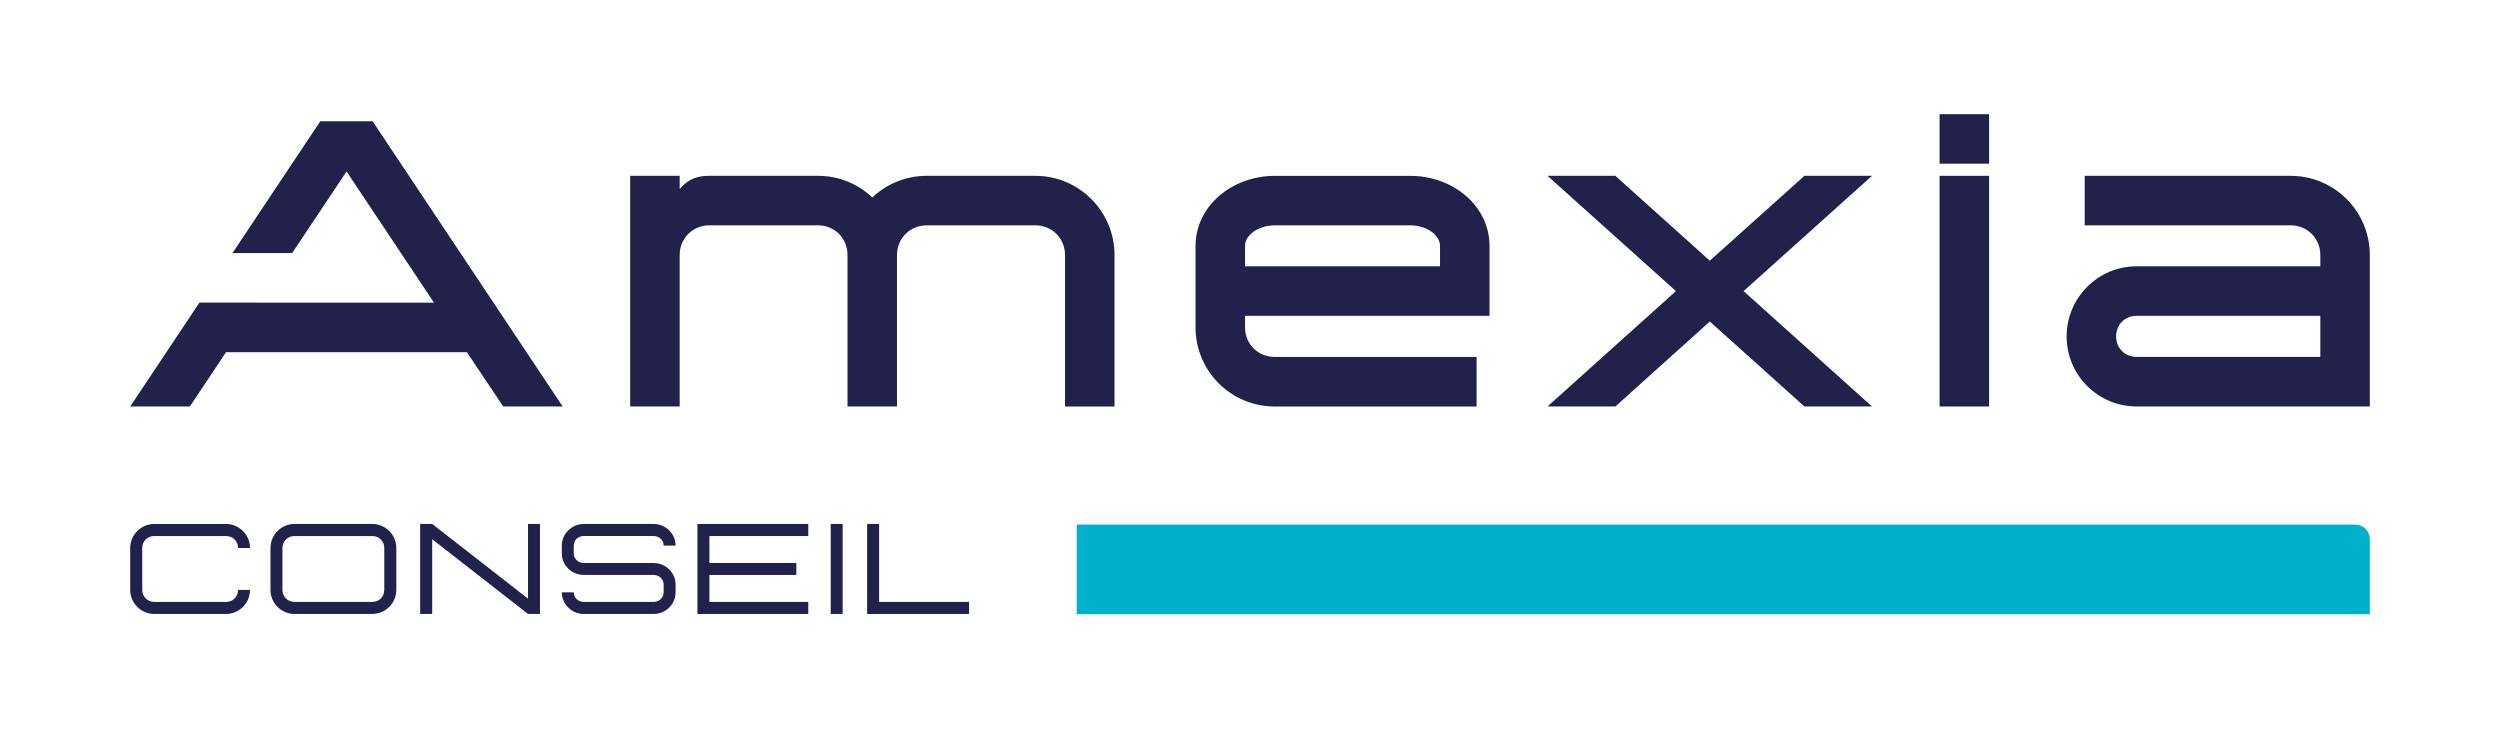
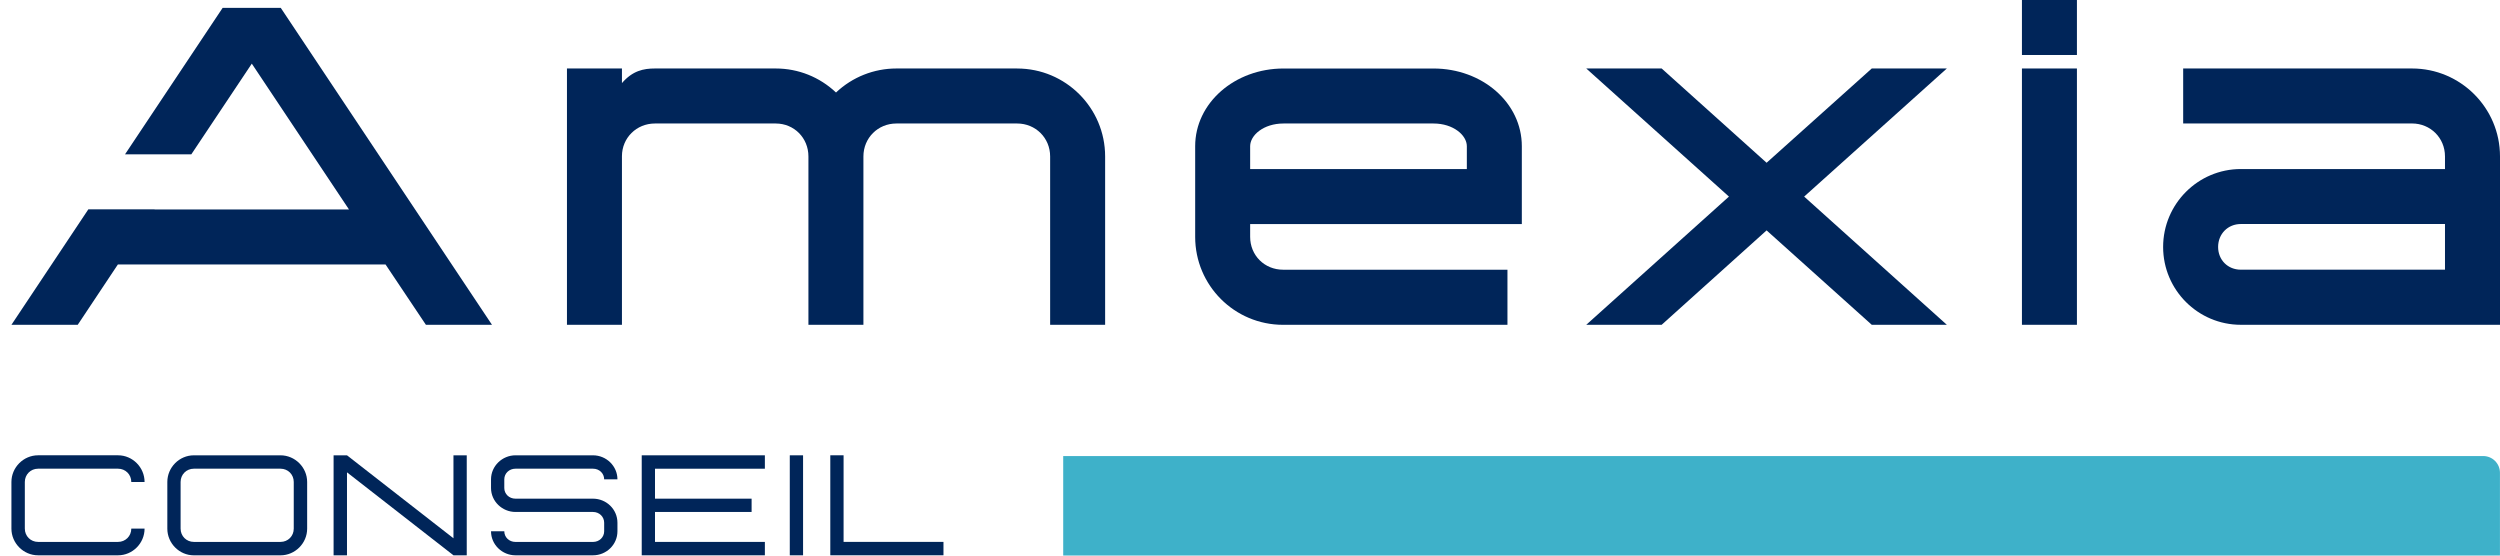
- <svg xmlns="http://www.w3.org/2000/svg" id="Calque_1" viewBox="0 0 1190.55 346.86">
-   <defs>
-     <style>.cls-1{fill:#21214c;}.cls-2{fill:#00b1ca;}</style>
-   </defs>
-   <path class="cls-2" d="M512.78,249.83h608.87c3.81,0,6.9,3.09,6.9,6.9v35.75H512.78v-42.65h0Z" />
-   <path class="cls-1" d="M177.45,57.76h-24.93l-41.82,62.76h28.42l25.92-38.86,41.63,62.48H123.35l.05-.05h-28.42l-32.98,49.49h28.42l17.22-25.87h114.69l17.31,25.87h28.32L177.45,57.76Z" />
-   <path class="cls-1" d="M493.07,83.73h-51.79c-9.6,0-18.87,3.67-25.87,10.3-7.01-6.63-16.18-10.3-25.83-10.3h-51.79c-4.85,0-9.55,.94-14.11,6.26v-6.26h-23.57v109.85h23.57V121.32c0-7.86,6.26-14.02,14.11-14.02h51.79c7.86,0,14.02,6.16,14.02,14.11v72.17h23.57V121.42c0-7.95,6.26-14.11,14.11-14.11h51.79c7.86,0,14.11,6.16,14.11,14.11v72.17h23.57V121.42c0-20.84-16.94-37.68-37.68-37.68Z" />
-   <path class="cls-1" d="M709.34,150.4v-33.35c0-18.63-16.94-33.31-37.87-33.31h-64.26c-20.94,0-37.87,14.77-37.87,33.31v38.86c0,20.79,16.84,37.68,37.68,37.68h96.16v-23.62h-96.16c-7.95,0-14.11-6.11-14.11-14.07v-5.5h116.43Zm-116.43-33.35c0-4.7,5.74-9.74,14.3-9.74h64.26c8.52,0,14.3,5.03,14.3,9.74v9.79h-92.86v-9.79Z" />
-   <path class="cls-1" d="M891.49,83.73h-32.18l-45.07,40.41-44.97-40.41h-32.32l61.16,54.9-61.16,54.95h32.32l44.97-40.46,45.07,40.46h32.18l-61.16-54.95,61.16-54.9Z" />
-   <path class="cls-1" d="M923.67,54.38v23.57h23.57v-23.57h-23.57Zm0,29.35v109.85h23.57V83.73h-23.57Z" />
-   <path class="cls-1" d="M1090.87,83.73h-98.09v23.57h98.09c7.86,0,14.11,6.16,14.11,14.11v5.41h-87.5c-18.35,0-33.31,14.96-33.31,33.4s14.96,33.35,33.31,33.35h111.07V121.42c0-20.84-16.94-37.68-37.68-37.68Zm14.11,86.23h-87.5c-5.55,0-9.74-4.14-9.74-9.74s4.19-9.83,9.74-9.83h87.5v19.57Z" />
-   <g>
-     <path class="cls-1" d="M107.68,286.64h-34.25c-3.2,0-5.69-2.49-5.69-5.69v-19.99c0-3.2,2.49-5.69,5.69-5.69h34.25c3.2,0,5.69,2.49,5.69,5.69h5.69c0-6.26-5.13-11.43-11.38-11.43h-34.25c-6.26,0-11.43,5.17-11.43,11.43v19.99c0,6.26,5.18,11.43,11.43,11.43h34.25c6.26,0,11.38-5.18,11.38-11.43h-5.69c0,3.2-2.49,5.69-5.69,5.69Z" />
-     <path class="cls-1" d="M177.31,249.52h-37.12c-6.26,0-11.38,5.17-11.38,11.43v19.99c0,6.26,5.13,11.43,11.38,11.43h37.12c6.26,0,11.43-5.18,11.43-11.43v-19.99c0-6.26-5.18-11.43-11.43-11.43Zm5.69,31.43c0,3.2-2.44,5.69-5.69,5.69h-37.12c-3.2,0-5.69-2.49-5.69-5.69v-19.99c0-3.2,2.49-5.69,5.69-5.69h37.12c3.25,0,5.69,2.49,5.69,5.69v19.99Z" />
-     <path class="cls-1" d="M251.45,249.52v35.56l-45.63-35.56h-5.74v42.86h5.74v-35.57l45.63,35.57h5.69v-42.86h-5.69Z" />
-     <path class="cls-1" d="M311.24,268.1h-33.21c-2.73,0-4.8-2.02-4.8-4.56v-3.72c0-2.54,2.07-4.56,4.8-4.56h33.21c2.73,0,4.8,2.02,4.8,4.56h5.69c0-5.69-4.75-10.3-10.49-10.3h-33.21c-5.69,0-10.49,4.61-10.49,10.3v3.72c0,5.69,4.8,10.26,10.49,10.26h33.21c2.73,0,4.8,2.07,4.8,4.61v3.67c0,2.54-2.07,4.56-4.8,4.56h-33.21c-2.73,0-4.8-2.02-4.8-4.56h-5.69c0,5.74,4.8,10.3,10.49,10.3h33.21c5.74,0,10.49-4.56,10.49-10.3v-3.67c0-5.74-4.75-10.3-10.49-10.3Z" />
-     <path class="cls-1" d="M384.92,255.26v-5.74h-52.78v42.86h52.78v-5.74h-47.09v-12.84h41.4v-5.69h-41.4v-12.84h47.09Z" />
-     <path class="cls-1" d="M395.6,249.52v42.86h5.69v-42.86h-5.69Z" />
-     <path class="cls-1" d="M418.65,286.64v-37.12h-5.69v42.86h48.5v-5.74h-42.81Z" />
-   </g>
+ <svg xmlns="http://www.w3.org/2000/svg" width="216" height="48" viewBox="0 0 216 48" fill="none">
+   <path d="M24.26 0.682H19.235L10.803 13.333H16.531L21.756 5.499L30.15 18.095H13.353L13.362 18.084H7.634L0.987 28.064H6.715L10.186 22.847H33.309L36.799 28.064H42.508L24.26 0.682Z" fill="#002559" />
+   <path d="M87.888 5.917H77.447C75.513 5.917 73.645 6.657 72.231 7.993C70.817 6.655 68.969 5.917 67.023 5.917H56.582C55.605 5.917 54.656 6.108 53.736 7.178V5.917H48.985V28.062H53.736V13.495C53.736 11.912 54.996 10.67 56.582 10.67H67.023C68.606 10.67 69.848 11.912 69.848 13.516V28.064H74.599V13.516C74.599 11.914 75.859 10.67 77.445 10.67H87.886C89.47 10.67 90.732 11.912 90.732 13.516V28.064H95.483V13.516C95.483 9.315 92.069 5.919 87.886 5.919L87.888 5.917Z" fill="#002559" />
+   <path d="M131.486 19.357V12.633C131.486 8.876 128.071 5.919 123.851 5.919H110.897C106.677 5.919 103.263 8.897 103.263 12.633V20.467C103.263 24.66 106.658 28.064 110.859 28.064H130.244V23.303H110.859C109.257 23.303 108.013 22.069 108.013 20.467V19.357H131.486ZM108.013 12.633C108.013 11.685 109.171 10.67 110.897 10.67H123.851C125.567 10.67 126.735 11.685 126.735 12.633V14.607H108.013V12.633Z" fill="#002559" />
+   <path d="M168.207 5.917H161.72L152.634 14.063L143.567 5.917H137.052L149.381 16.985L137.052 28.062H143.567L152.634 19.905L161.72 28.062H168.207L155.879 16.985L168.207 5.917Z" fill="#002559" />
+   <path d="M174.695 0V4.751H179.446V0H174.695ZM174.695 5.917V28.062H179.446V5.917H174.695Z" fill="#002559" />
+   <path d="M208.401 5.917H188.626V10.668H208.401C209.985 10.668 211.247 11.909 211.247 13.514V14.605H193.608C189.91 14.605 186.894 17.621 186.894 21.337C186.894 25.054 189.91 28.062 193.608 28.062H216V13.514C216 9.313 212.585 5.917 208.403 5.917H208.401ZM211.247 23.301H193.608C192.488 23.301 191.645 22.466 191.645 21.337C191.645 20.209 192.488 19.355 193.608 19.355H211.247V23.301Z" fill="#002559" />
+   <path d="M10.197 46.821H3.292C2.646 46.821 2.145 46.318 2.145 45.674V41.642C2.145 40.999 2.648 40.495 3.292 40.495H10.197C10.843 40.495 11.344 40.999 11.344 41.642H12.491C12.491 40.382 11.457 39.337 10.197 39.337H3.292C2.031 39.337 0.987 40.38 0.987 41.642V45.674C0.987 46.934 2.029 47.979 3.292 47.979H10.197C11.457 47.979 12.491 46.936 12.491 45.674H11.344C11.344 46.318 10.841 46.821 10.197 46.821Z" fill="#002559" />
+   <path d="M24.233 39.339H16.751C15.491 39.339 14.457 40.382 14.457 41.644V45.676C14.457 46.936 15.491 47.981 16.751 47.981H24.233C25.493 47.981 26.538 46.938 26.538 45.676V41.644C26.538 40.384 25.495 39.339 24.233 39.339ZM25.38 45.674C25.38 46.318 24.887 46.821 24.233 46.821H16.751C16.105 46.821 15.604 46.318 15.604 45.674V41.642C15.604 40.998 16.107 40.495 16.751 40.495H24.233C24.887 40.495 25.38 40.998 25.38 41.642V45.674Z" fill="#002559" />
+   <path d="M39.179 39.339V46.508L29.98 39.339H28.822V47.979H29.98V40.81L39.179 47.979H40.327V39.339H39.179Z" fill="#002559" />
+   <path d="M51.233 43.085H44.538C43.989 43.085 43.571 42.678 43.571 42.165V41.416C43.571 40.904 43.989 40.495 44.538 40.495H51.233C51.783 40.495 52.2 40.902 52.2 41.416H53.347C53.347 40.269 52.389 39.339 51.233 39.339H44.538C43.391 39.339 42.424 40.269 42.424 41.416V42.165C42.424 43.312 43.391 44.233 44.538 44.233H51.233C51.783 44.233 52.2 44.65 52.2 45.162V45.902C52.2 46.414 51.783 46.823 51.233 46.823H44.538C43.989 46.823 43.571 46.416 43.571 45.902H42.424C42.424 47.06 43.391 47.979 44.538 47.979H51.233C52.391 47.979 53.347 47.058 53.347 45.902V45.162C53.347 44.004 52.389 43.085 51.233 43.085Z" fill="#002559" />
+   <path d="M66.085 40.497V39.339H55.445V47.979H66.085V46.821H56.592V44.233H64.938V43.085H56.592V40.497H66.085Z" fill="#002559" />
+   <path d="M68.237 39.339V47.979H69.385V39.339H68.237Z" fill="#002559" />
+   <path d="M72.885 46.821V39.337H71.738V47.977H81.516V46.819H72.885V46.821Z" fill="#002559" />
+   <path d="M91.861 39.402H214.549C215.348 39.402 215.996 40.05 215.996 40.85V48H91.861V39.402Z" fill="#3EB1C9" />
</svg>
